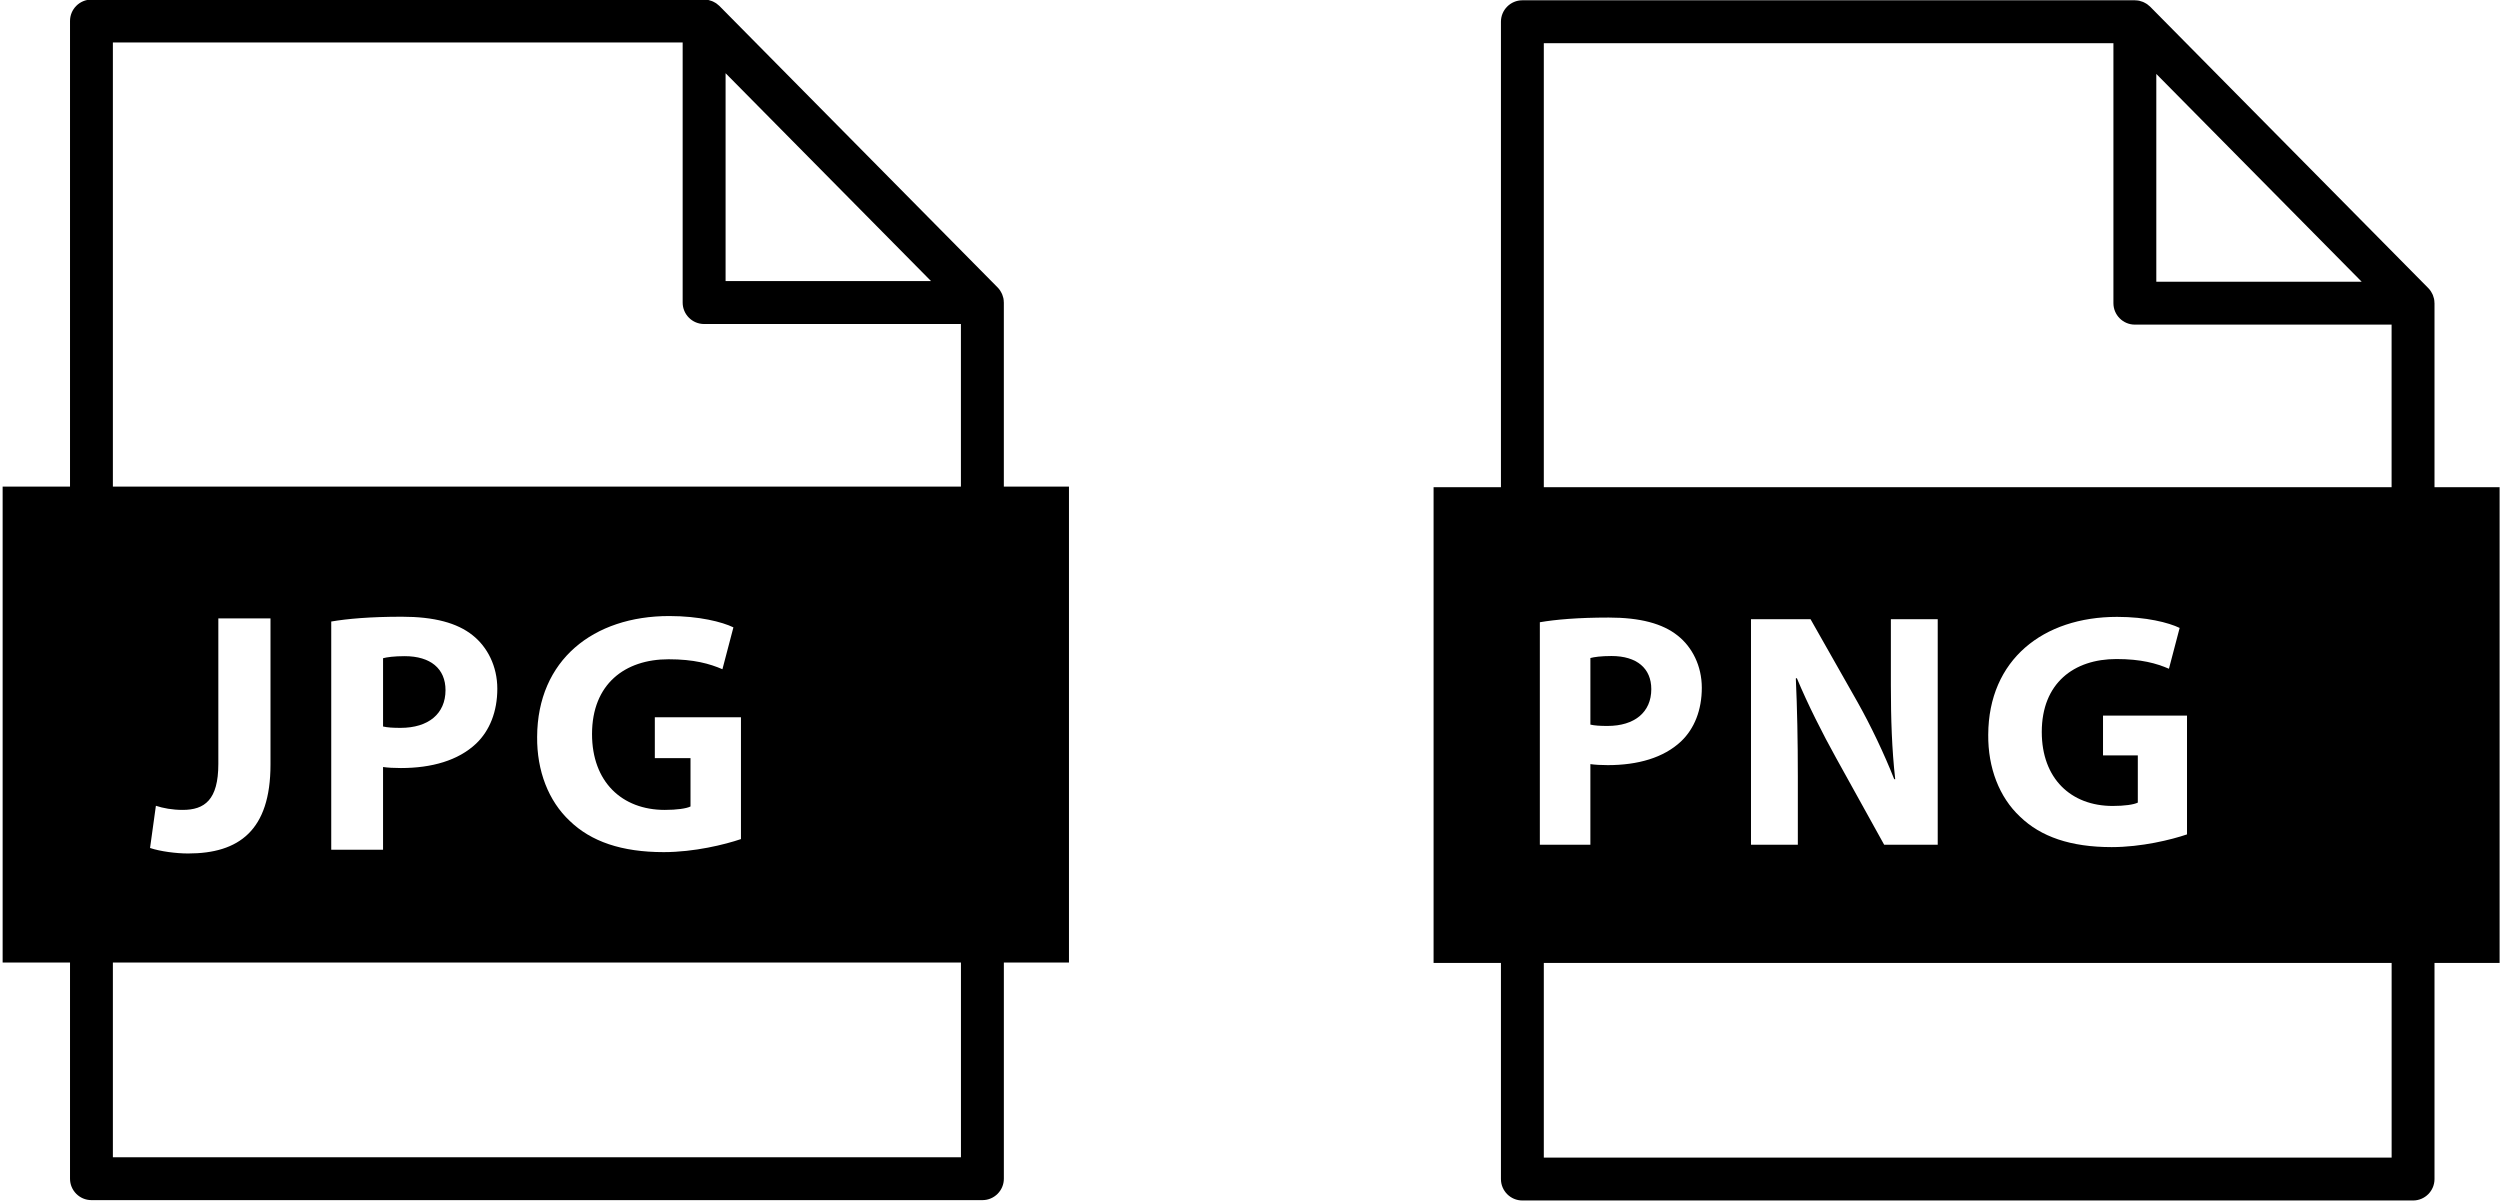
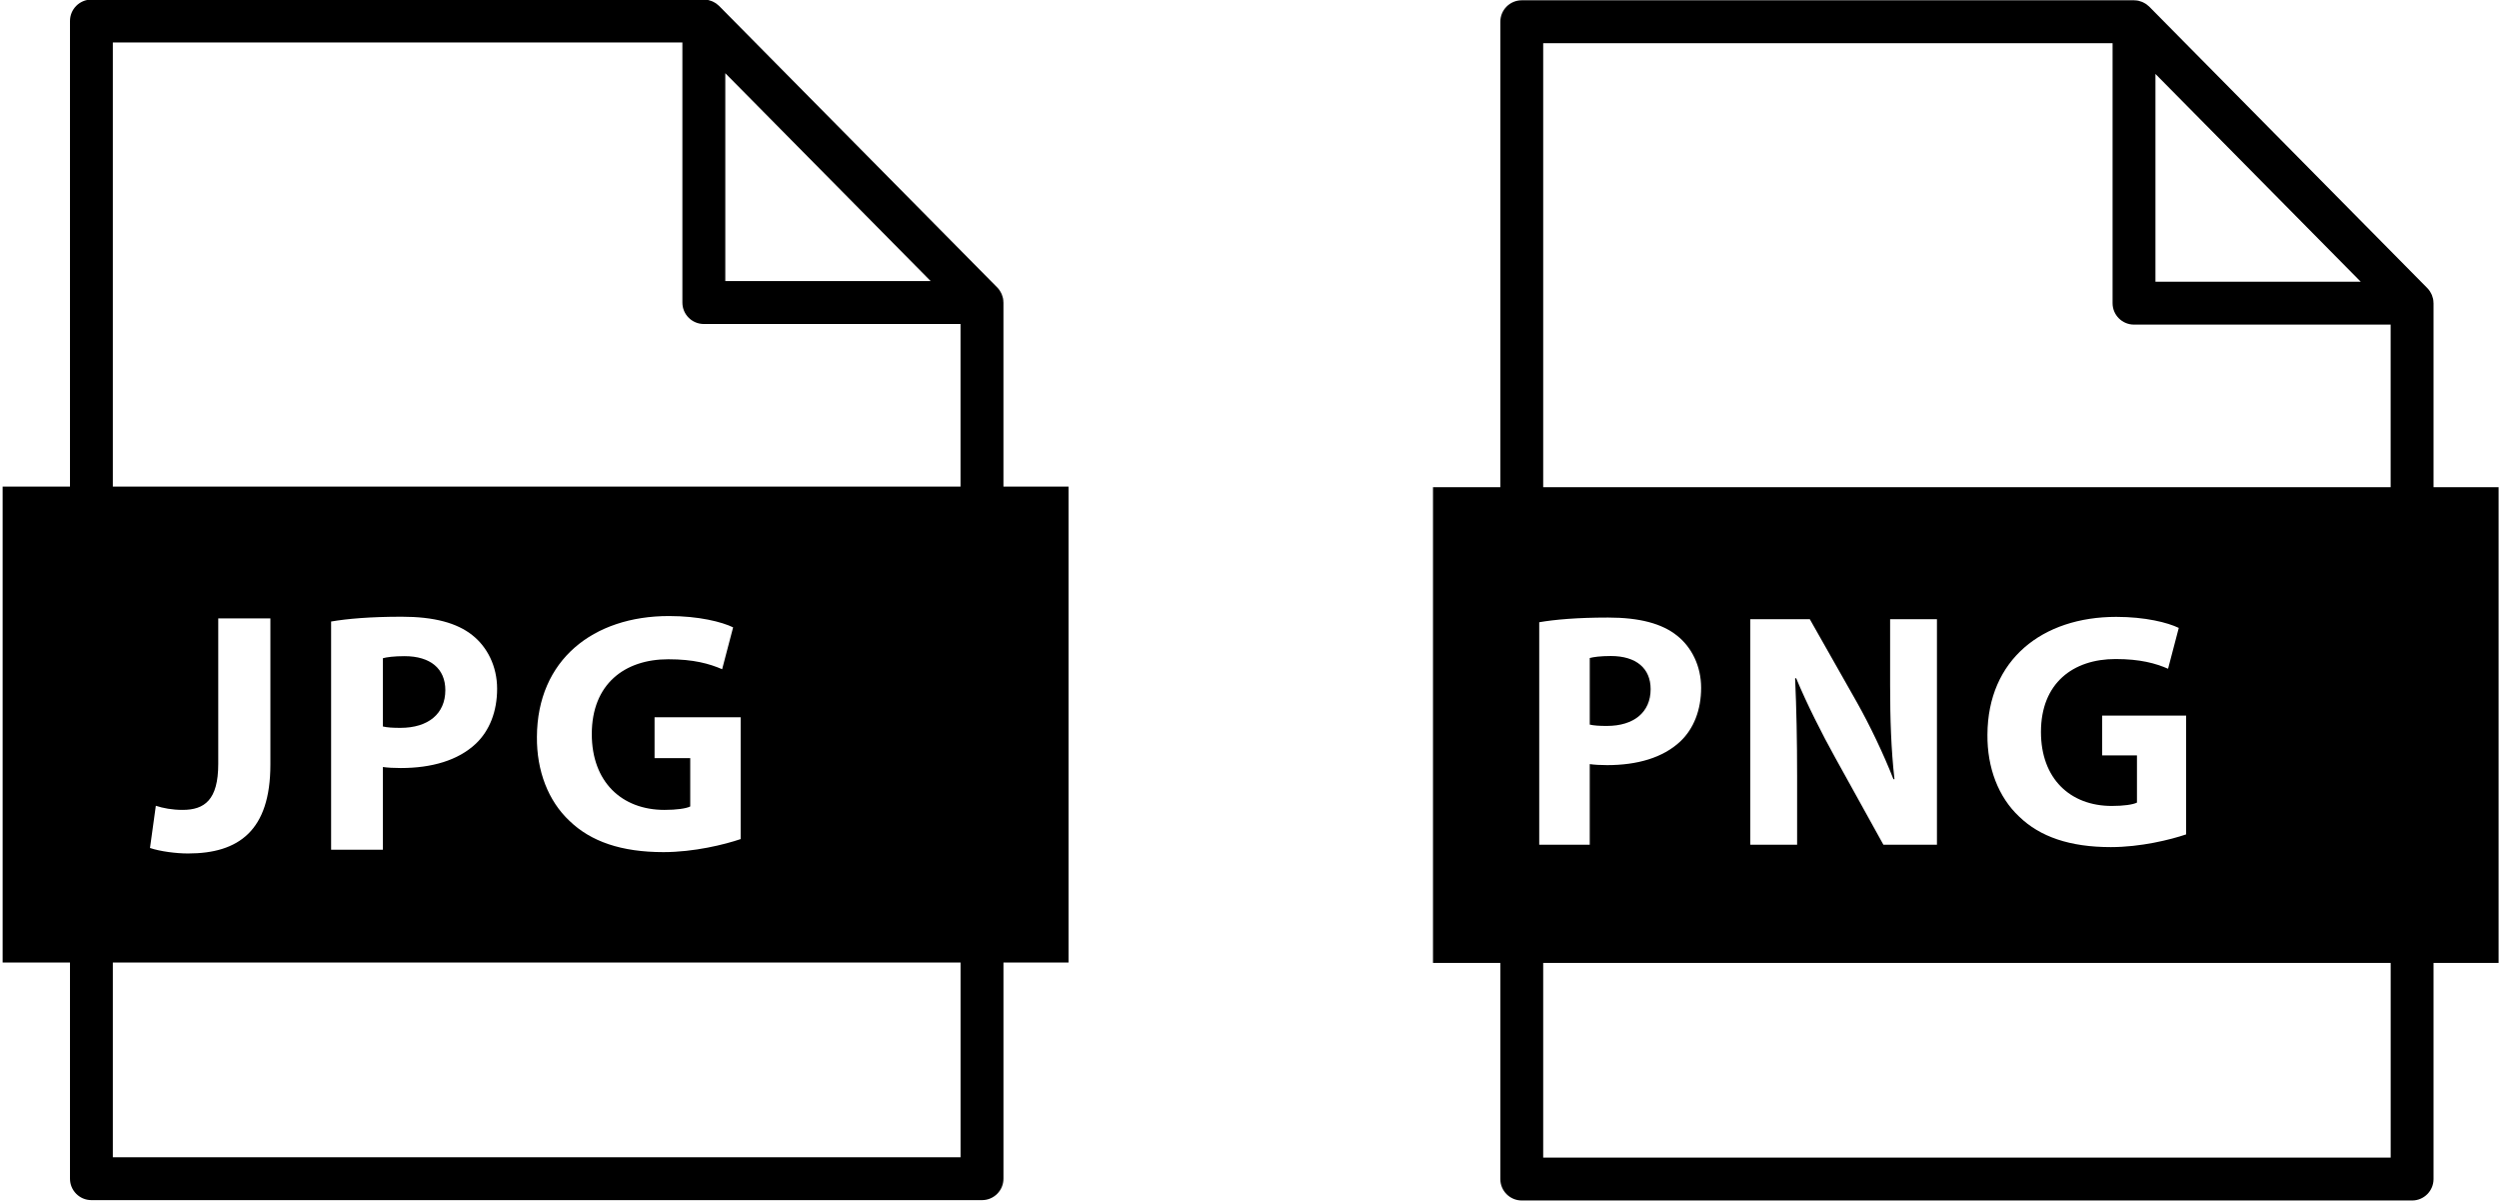
- <svg xmlns="http://www.w3.org/2000/svg" width="36.25mm" height="17.437mm" version="1.1" viewBox="0 0 36.25 17.437">
+ <svg xmlns="http://www.w3.org/2000/svg" version="1.1" viewBox="0 0 36.25 17.437">
  <defs>
    <style type="text/css">.fil0 {fill:black}</style>
    <clipPath id="clipPath4758">
      <rect x="7.114" y="38.211" width="154.17" height="172.89" fill="none" stroke-width="9.547" />
    </clipPath>
    <clipPath id="clipPath4762">
      <rect x="14.882" y="9.538" width="154.21" height="172.94" fill="none" stroke-width="9.55" />
    </clipPath>
  </defs>
  <g transform="translate(-84.499 -131.08)">
    <g transform="translate(0 -47.096)">
      <g transform="matrix(.10108 0 0 .10108 103.77 177.17)" clip-path="url(#clipPath4762)">
        <path d="m46.229 108.81c0-2.977-2.064-4.752-5.713-4.752-1.488 0-2.496 0.144-3.024 0.288v9.553c0.624 0.144 1.392 0.191 2.448 0.191 3.888 1e-3 6.289-1.967 6.289-5.28z" />
        <path d="m158.58 79.838v-26.395c0-0.019-6e-3 -0.037-8e-3 -0.056-2e-3 -0.184-0.02-0.366-0.053-0.545-8e-3 -0.034-0.02-0.063-0.027-0.095-0.033-0.145-0.078-0.285-0.131-0.423-0.021-0.057-0.047-0.11-0.07-0.165-0.055-0.117-0.115-0.229-0.185-0.338-0.028-0.045-0.053-0.092-0.084-0.135-0.099-0.142-0.207-0.278-0.332-0.404l-39.903-40.373c-2e-3 -3e-3 -4e-3 -5e-3 -8e-3 -7e-3 -0.014-0.014-0.029-0.022-0.043-0.037-0.115-0.113-0.24-0.214-0.369-0.305-0.047-0.033-0.097-0.062-0.146-0.092-0.106-0.066-0.216-0.125-0.328-0.179-0.056-0.024-0.108-0.051-0.167-0.073-0.148-0.061-0.303-0.107-0.458-0.144-0.024-5e-3 -0.047-0.013-0.071-0.018-0.174-0.034-0.352-0.049-0.529-0.053-0.023-1e-3 -0.045-7e-3 -0.068-7e-3h-87.864c-1.699 0-3.076 1.377-3.076 3.076v66.767h-9.663v68.253h9.663v30.998c0 1.698 1.376 3.075 3.076 3.075h127.77c1.697 0 3.074-1.377 3.074-3.075v-30.998h9.338v-68.252zm-39.907-59.279 29.464 29.81h-29.464zm-88.433 78.654c2.256-0.384 5.424-0.672 9.889-0.672 4.512 0 7.729 0.863 9.889 2.592 2.064 1.632 3.457 4.32 3.457 7.488 0 3.169-1.056 5.857-2.976 7.681-2.497 2.353-6.193 3.409-10.513 3.409-0.96 0-1.824-0.049-2.496-0.145v11.569h-7.249v-31.922zm122.19 76.8h-121.62v-27.924h121.62zm-71.834-67.776v-9.457h6.721v32.355h-7.681l-6.913-12.481c-1.92-3.456-4.032-7.633-5.617-11.425l-0.144 0.048c0.192 4.272 0.288 8.833 0.288 14.113v9.745h-6.72v-32.355h8.544l6.721 11.857c1.92 3.408 3.84 7.44 5.28 11.089h0.144c-0.479-4.272-0.623-8.64-0.623-13.489zm31.823 17.33c1.681 0 3.024-0.192 3.601-0.48v-6.769h-4.992v-5.713h12.049v17.042c-2.256 0.768-6.528 1.824-10.801 1.824-5.904 0-10.177-1.488-13.153-4.368-2.977-2.784-4.608-7.009-4.561-11.762 0.048-10.753 7.873-16.897 18.481-16.897 4.177 0 7.393 0.816 8.978 1.585l-1.536 5.856c-1.776-0.769-3.984-1.393-7.537-1.393-6.097 0-10.705 3.456-10.705 10.465 0 6.674 4.176 10.61 10.176 10.61zm40.011-45.729h-121.62v-63.692h81.711v37.297c0 1.699 1.376 3.076 3.075 3.076h36.829v23.319z" />
        <text y="210" fill="#000000" font-family="'Helvetica Neue', Helvetica, Arial-Unicode, Arial, Sans-serif" font-size="5px" font-weight="bold">Created by corpus delicti</text>
      </g>
      <g transform="matrix(.10111 0 0 .10111 83.779 174.26)" clip-path="url(#clipPath4758)">
        <path d="m71.011 137.7c0-3.051-2.117-4.871-5.856-4.871-1.525 0-2.56 0.147-3.101 0.295v9.793c0.641 0.147 1.428 0.196 2.51 0.196 3.986 0 6.447-2.018 6.447-5.413z" />
        <path d="m151.08 108.51v-26.394c0-0.019-5e-3 -0.037-7e-3 -0.056-3e-3 -0.184-0.019-0.366-0.053-0.545-8e-3 -0.034-0.02-0.063-0.027-0.095-0.033-0.145-0.078-0.285-0.131-0.423-0.022-0.057-0.047-0.111-0.071-0.165-0.054-0.117-0.115-0.229-0.184-0.338-0.028-0.045-0.053-0.092-0.084-0.135-0.099-0.142-0.207-0.278-0.332-0.404l-39.904-40.373c-2e-3 -3e-3 -4e-3 -5e-3 -8e-3 -7e-3 -0.013-0.014-0.028-0.023-0.042-0.037-0.116-0.113-0.239-0.214-0.37-0.305-0.047-0.033-0.096-0.062-0.145-0.092-0.105-0.066-0.215-0.125-0.328-0.179-0.055-0.024-0.109-0.051-0.167-0.073-0.149-0.06-0.302-0.107-0.458-0.143-0.023-5e-3 -0.047-0.013-0.071-0.018-0.174-0.034-0.353-0.049-0.53-0.053-0.023-1e-3 -0.045-7e-3 -0.068-7e-3h-87.863c-1.699 0-3.075 1.377-3.075 3.076v66.767h-9.663v68.253h9.663v30.999c0 1.698 1.376 3.075 3.075 3.075h127.77c1.698 0 3.075-1.377 3.075-3.075v-30.999h9.338v-68.253h-9.338zm-39.904-59.28 29.463 29.81h-29.463zm33.753 155.46h-121.62v-27.923h121.62zm-116.29-44.351 0.838-6.053c1.033 0.345 2.361 0.591 3.838 0.591 3.148 0 5.117-1.428 5.117-6.595v-20.864h7.48v20.963c0 9.448-4.527 12.745-11.811 12.745-1.722 1e-3 -3.986-0.294-5.462-0.787zm25.984 0.247v-32.725c2.312-0.394 5.561-0.688 10.137-0.688 4.625 0 7.922 0.886 10.137 2.657 2.116 1.673 3.543 4.429 3.543 7.677s-1.082 6.003-3.051 7.873c-2.559 2.411-6.348 3.494-10.777 3.494-0.983 0-1.869-0.049-2.559-0.147v11.859zm47.832-5.708c1.723 0 3.101-0.197 3.691-0.492v-6.938h-5.118v-5.856h12.352v17.47c-2.312 0.787-6.692 1.87-11.071 1.87-6.053 0-10.434-1.525-13.484-4.479-3.051-2.854-4.724-7.185-4.675-12.057 0.05-11.022 8.07-17.321 18.946-17.321 4.281 0 7.578 0.837 9.202 1.624l-1.575 6.004c-1.82-0.788-4.084-1.428-7.726-1.428-6.25 0-10.974 3.543-10.974 10.728 0 6.839 4.282 10.875 10.432 10.875zm42.474-46.364h-121.62v-63.691h81.711v37.297c0 1.699 1.376 3.076 3.075 3.076h36.829v23.318z" />
        <text y="238.167" fill="#000000" font-family="'Helvetica Neue', Helvetica, Arial-Unicode, Arial, Sans-serif" font-size="5px" font-weight="bold">Created by corpus delicti</text>
        <text y="243.167" fill="#000000" font-family="'Helvetica Neue', Helvetica, Arial-Unicode, Arial, Sans-serif" font-size="5px" font-weight="bold">from the Noun Project</text>
      </g>
    </g>
  </g>
</svg>
